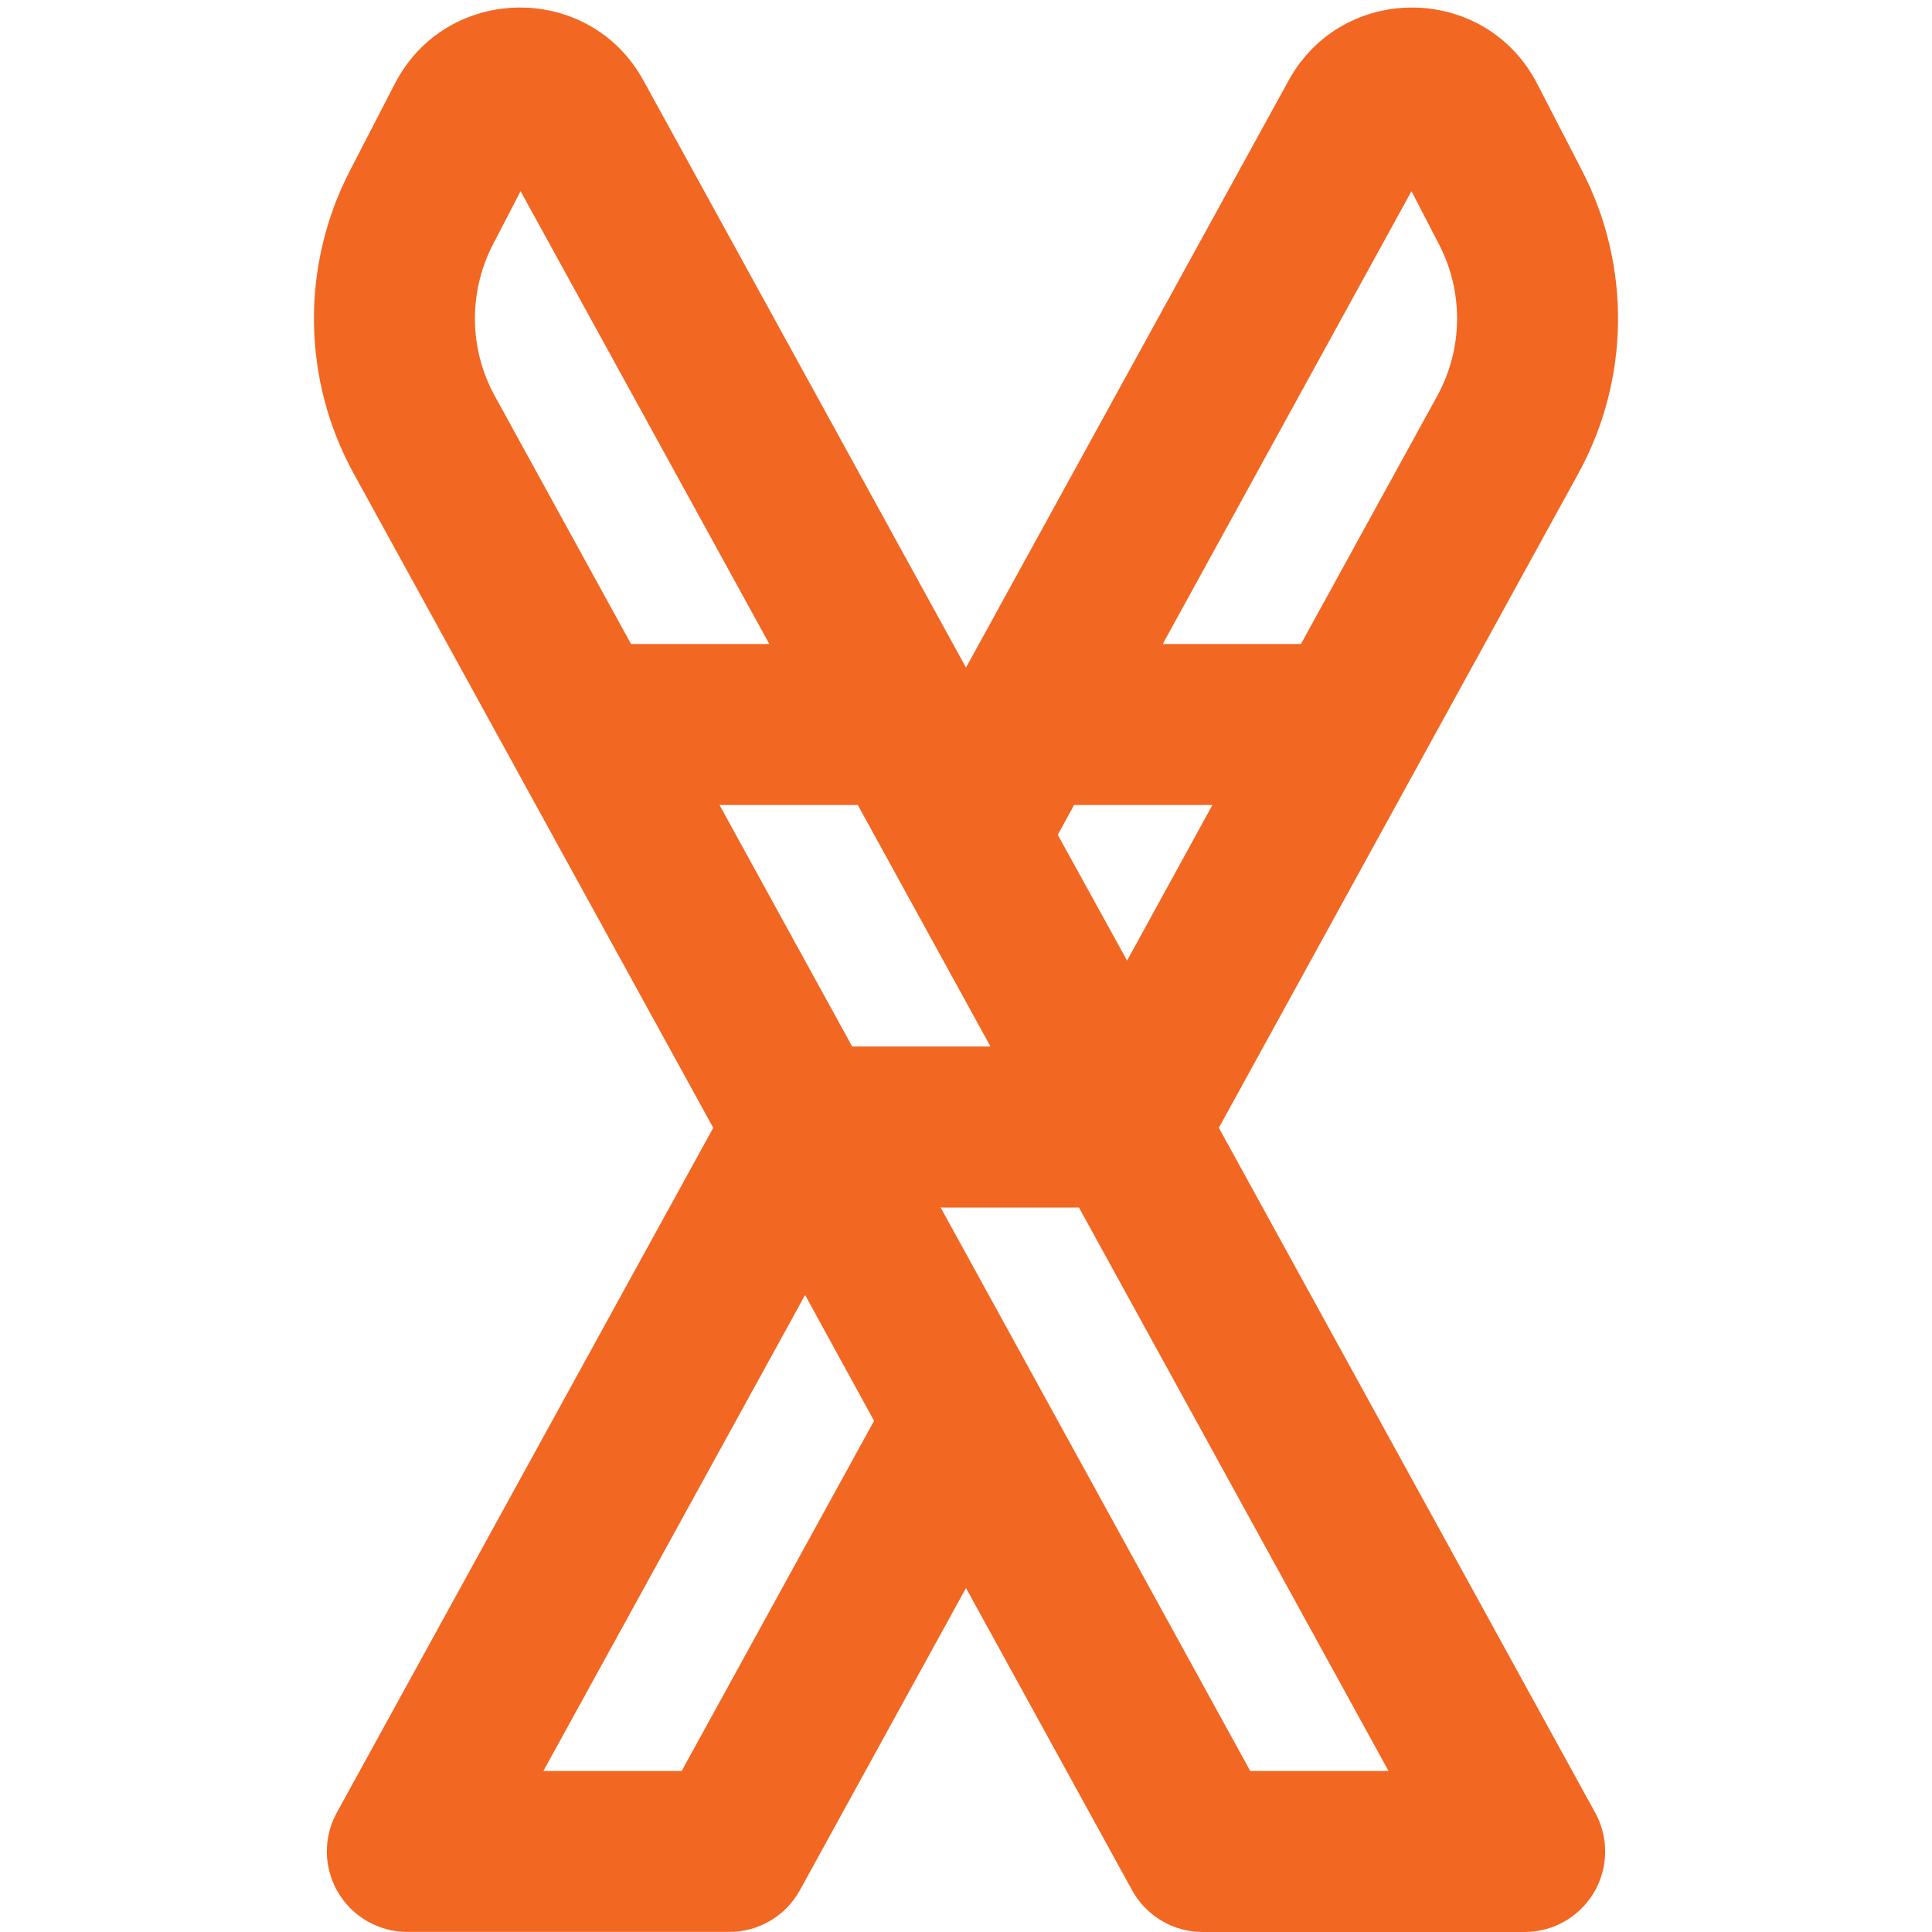
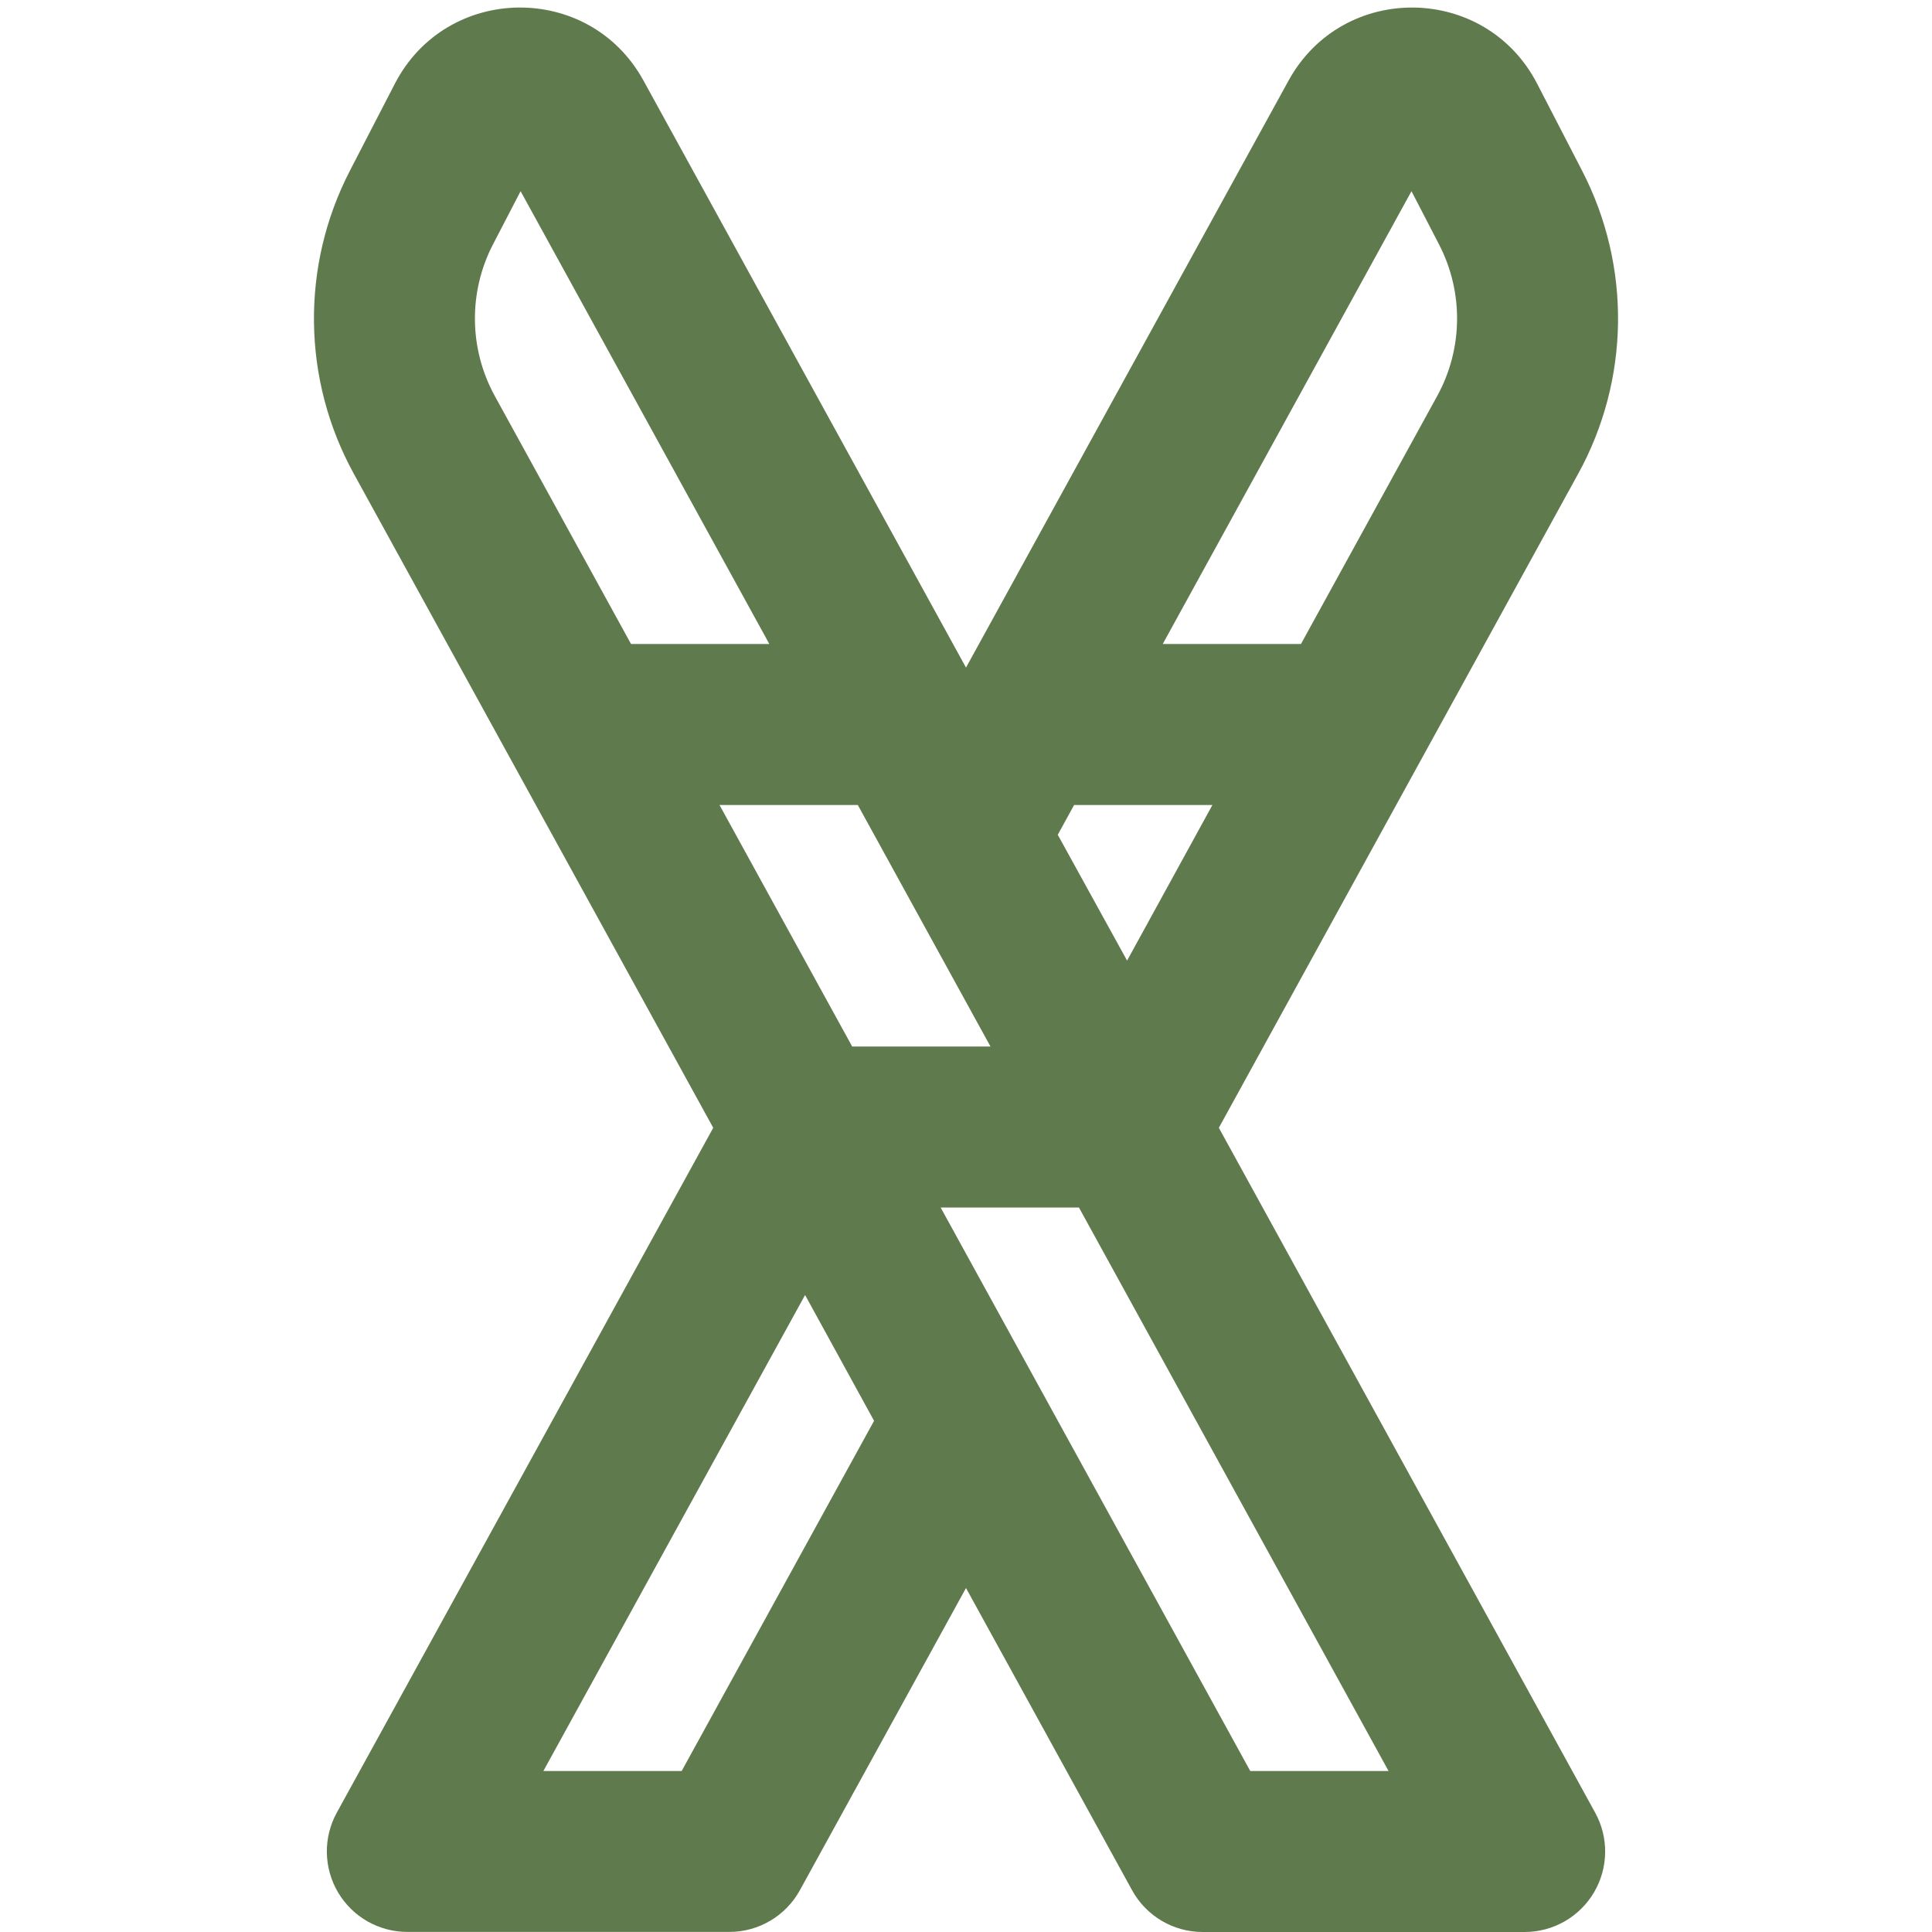
- <svg xmlns="http://www.w3.org/2000/svg" fill="#F26722" viewBox="0 0 24 24">
+ <svg xmlns="http://www.w3.org/2000/svg" fill="#5F7A4D" viewBox="0 0 24 24">
  <path d="M4.905 1.04C5.548-.204 7.32-.226 7.993 1L12 8.293l4.007-7.292c.674-1.227 2.445-1.205 3.088.039l.558 1.08a4 4 0 01-.047 3.763l-4.465 8.127 4.675 8.508A1 1 0 0118.94 24h-4a1 1 0 01-.877-.519L12 19.727 9.937 23.48a1 1 0 01-.876.519h-4a1 1 0 01-.877-1.482L8.86 14.01 4.394 5.883a4 4 0 01-.047-3.763zM9.557 8l-3.09-5.625-.344.663a2 2 0 00.024 1.882L7.839 8zm1.099 2H8.938l1.648 3h1.718zm4.875 12h1.718l-3.846-7h-1.718zm-5.53-5.913L6.75 22h1.718l2.39-4.35zm4-4.154L15.061 10h-1.718l-.203.37zm3.533-9.558L14.444 8h1.717l1.692-3.08a2 2 0 00.024-1.882z" fill="" />
</svg>
